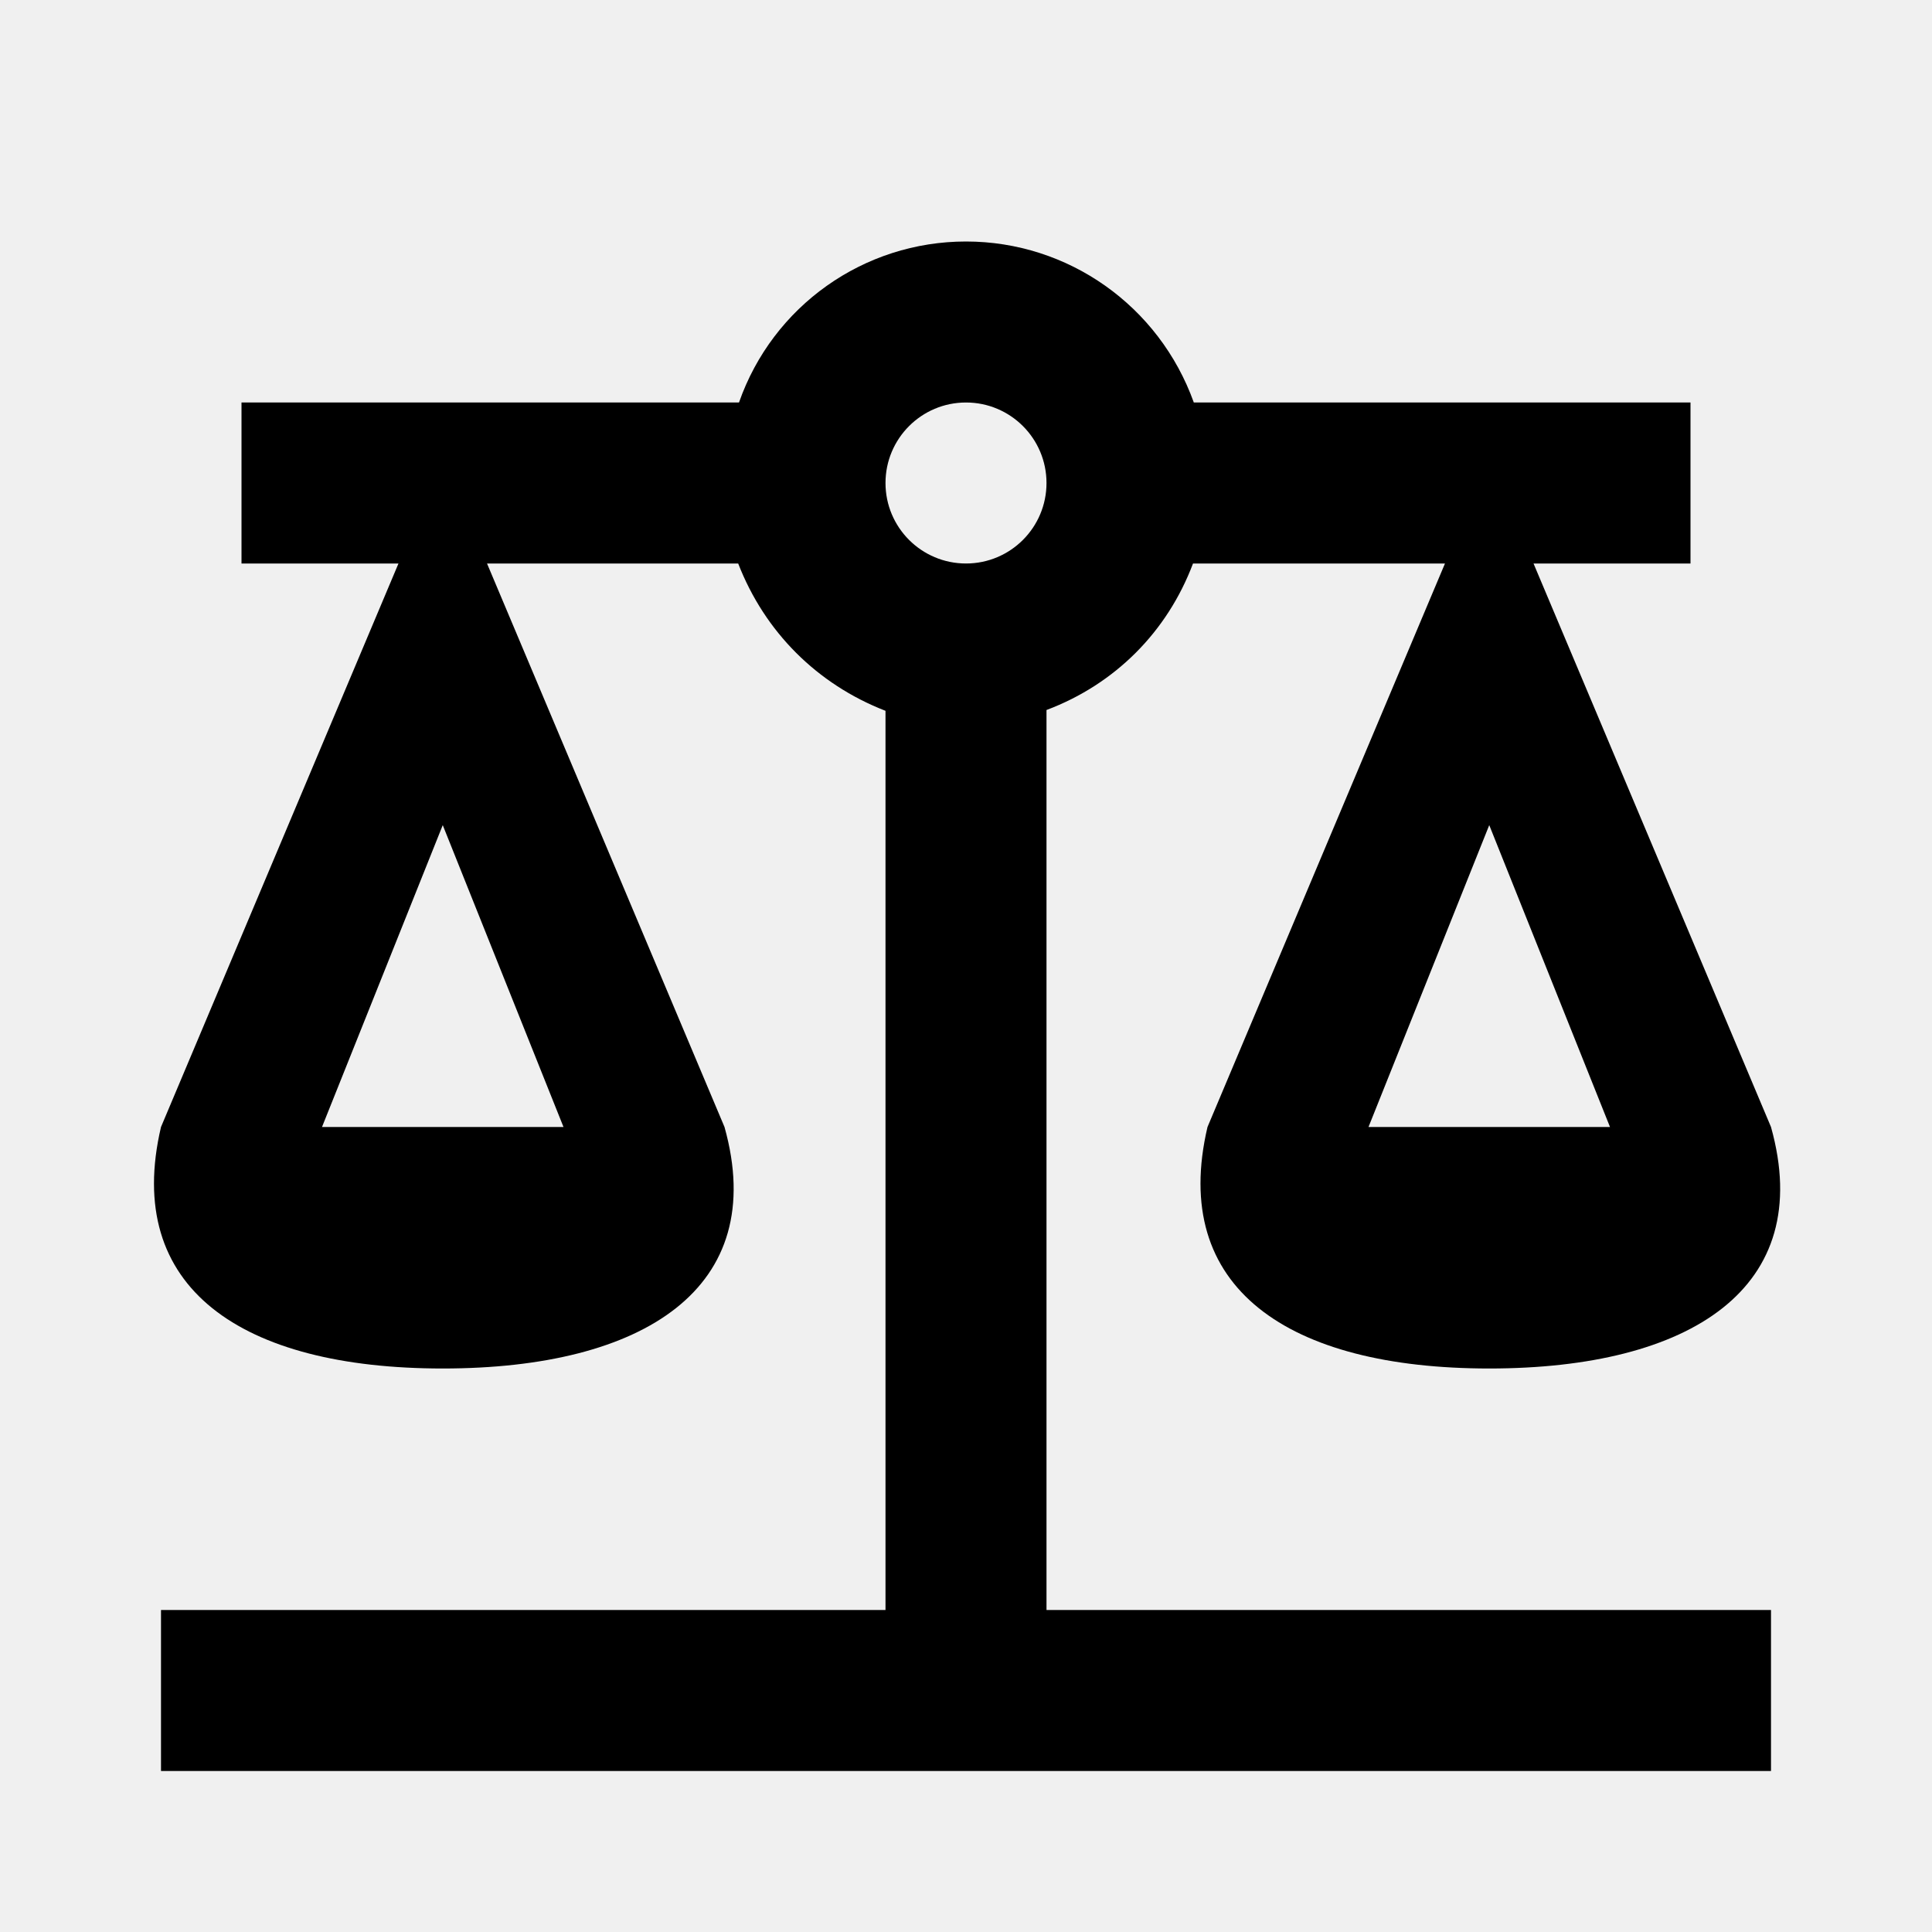
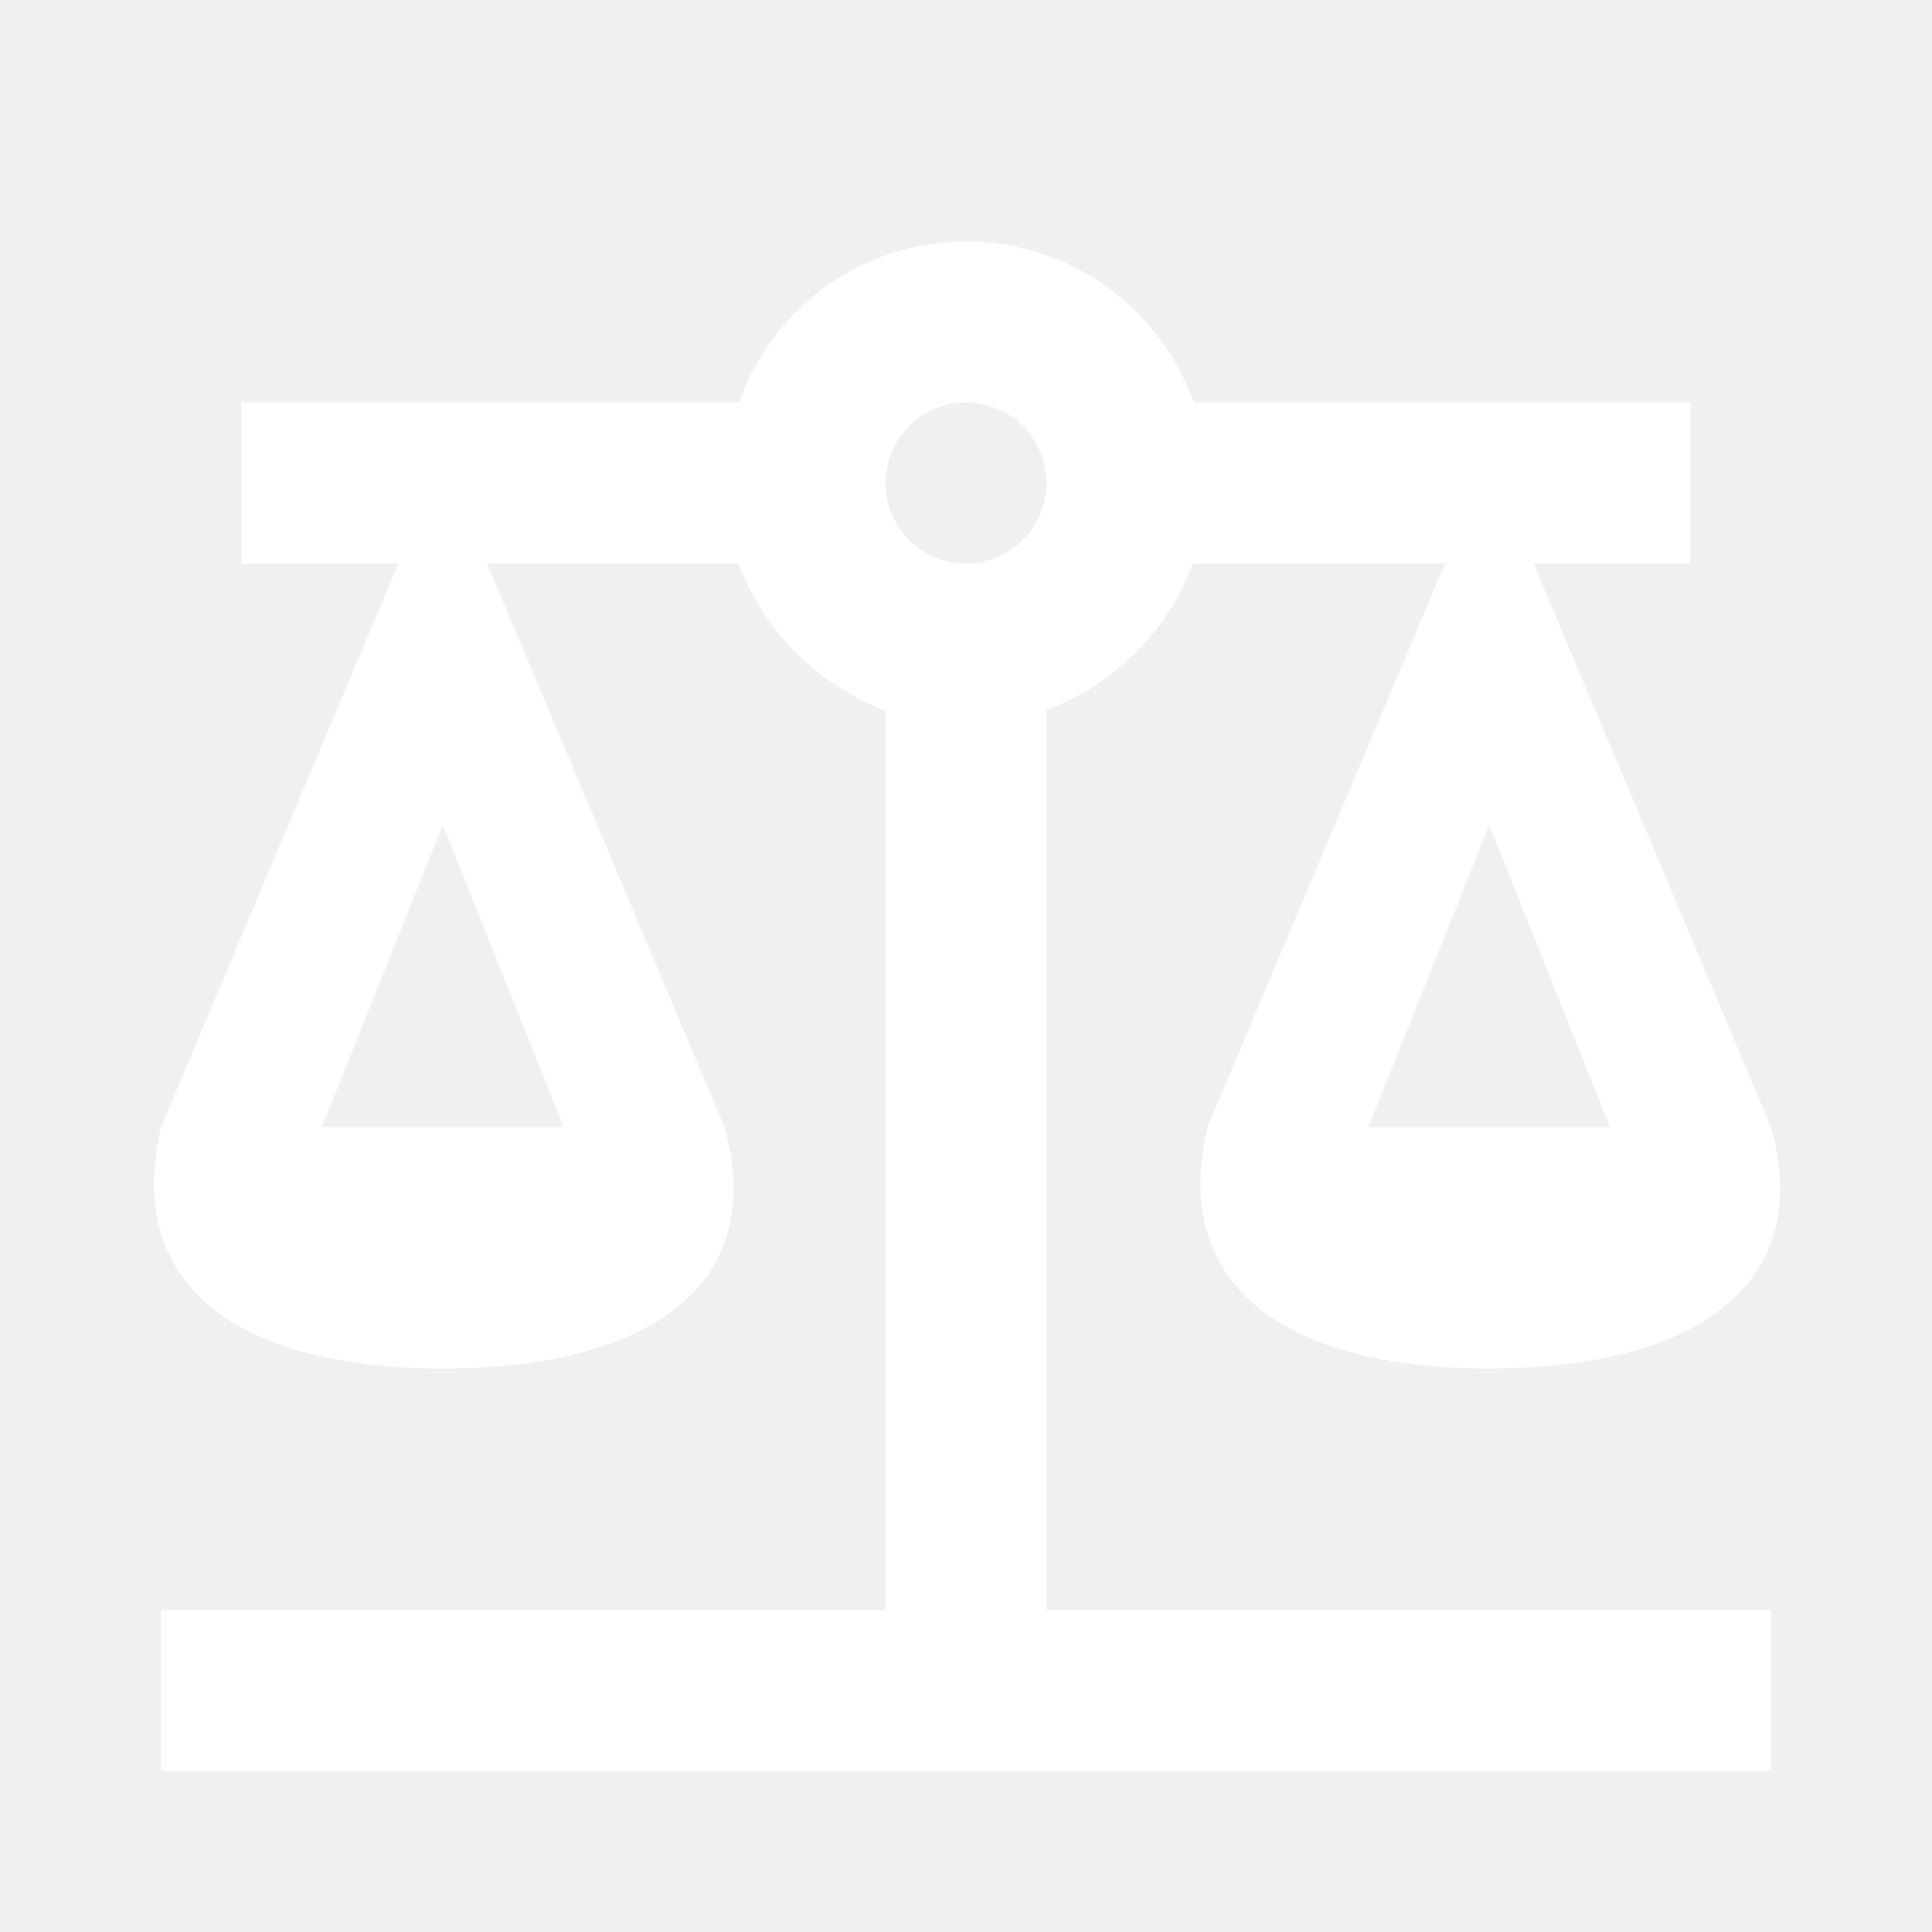
- <svg xmlns="http://www.w3.org/2000/svg" version="1.1" width="24" height="24" viewBox="0 0 24 24">
+ <svg xmlns="http://www.w3.org/2000/svg" version="1.1" width="24" height="24" viewBox="0 0 24 24" fill="#FFFFFF">
  <path d="M12,3C10.73,3 9.6,3.8 9.18,5H3V7H4.95L2,14C1.53,16 3,17 5.5,17C8,17 9.56,16 9,14L6.05,7H9.17C9.5,7.85 10.15,8.5 11,8.83V20H2V22H22V20H13V8.82C13.85,8.5 14.5,7.85 14.82,7H17.95L15,14C14.53,16 16,17 18.5,17C21,17 22.56,16 22,14L19.05,7H21V5H14.83C14.4,3.8 13.27,3 12,3M12,5A1,1 0 0,1 13,6A1,1 0 0,1 12,7A1,1 0 0,1 11,6A1,1 0 0,1 12,5M5.5,10.25L7,14H4L5.5,10.25M18.5,10.25L20,14H17L18.5,10.25Z" />
</svg>
